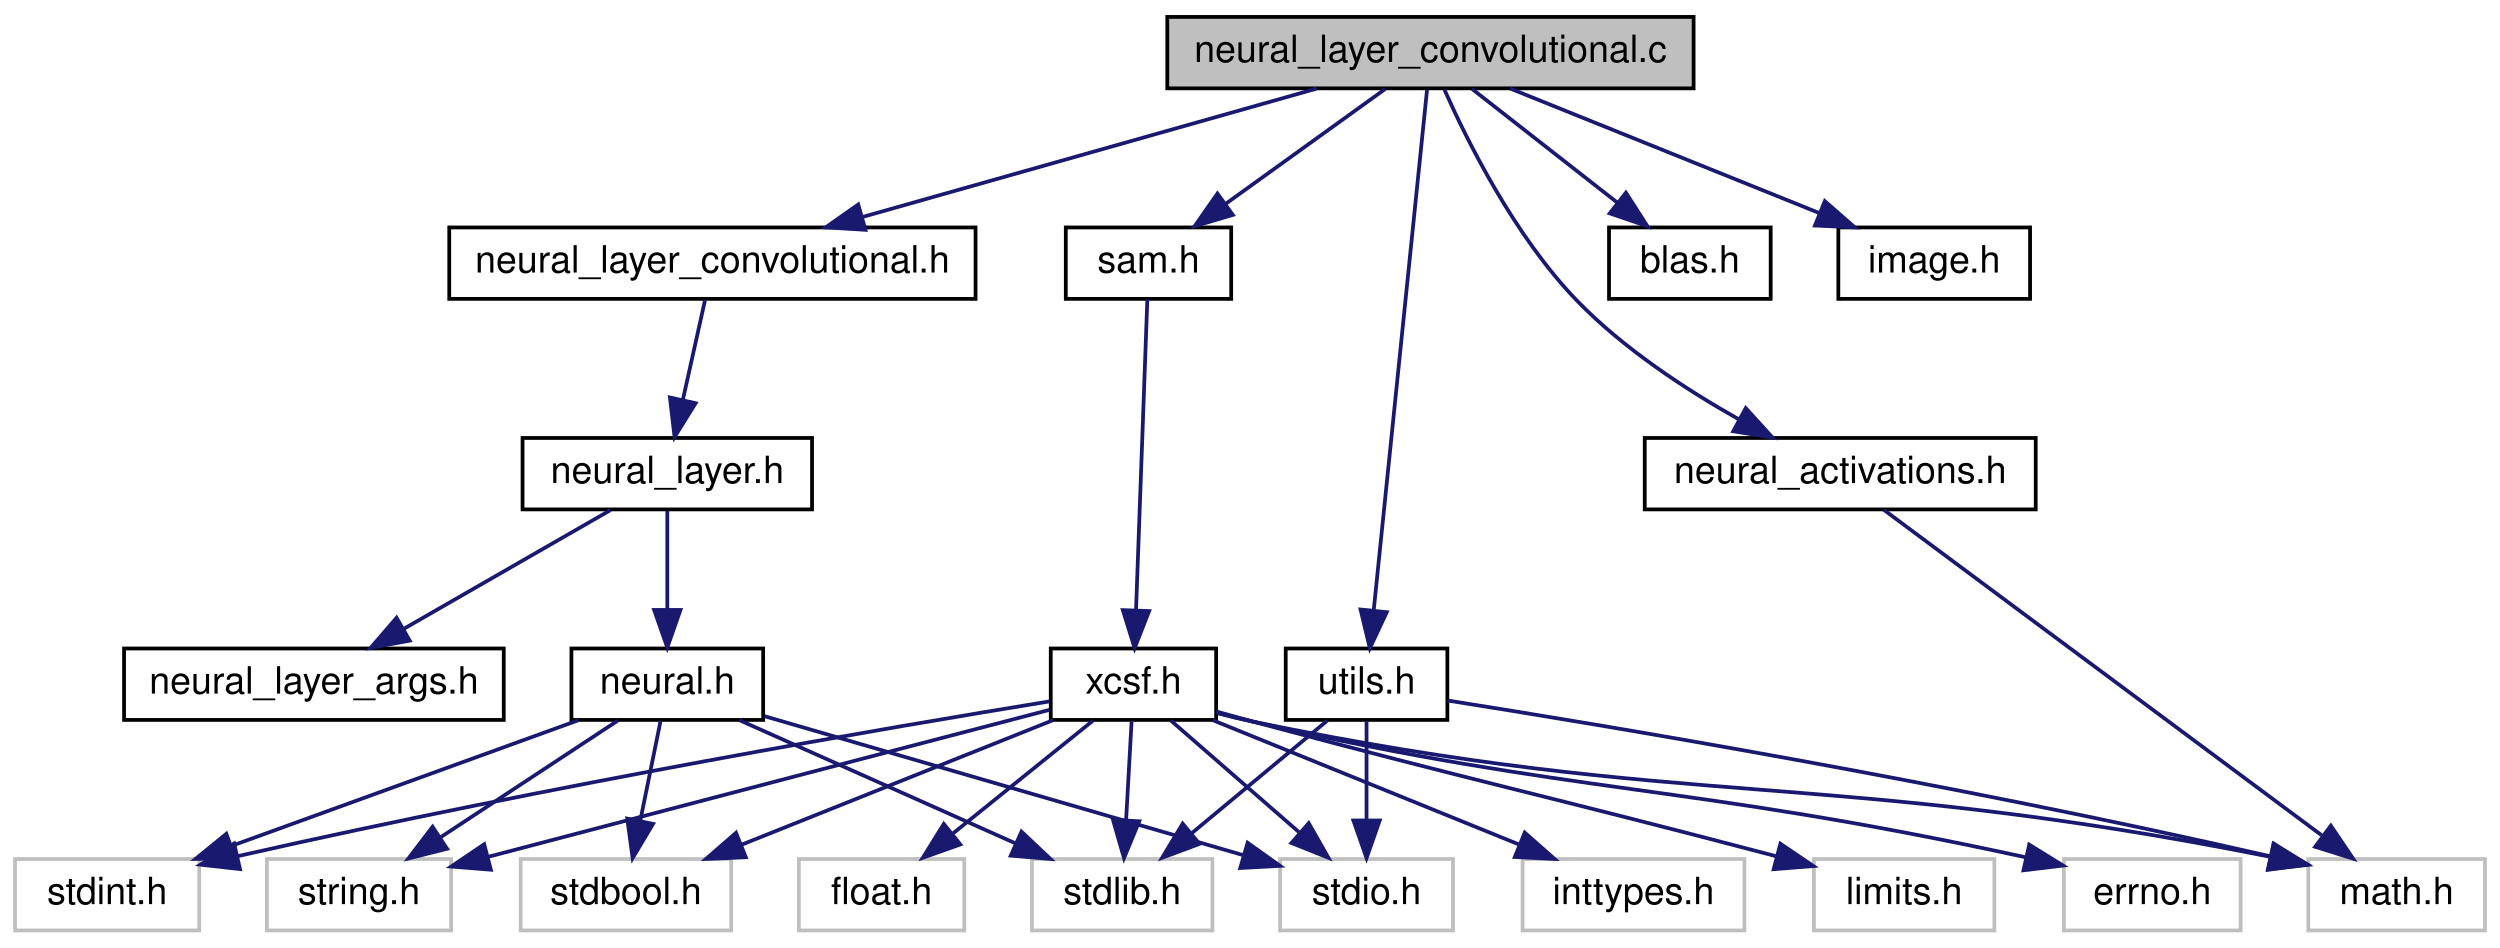
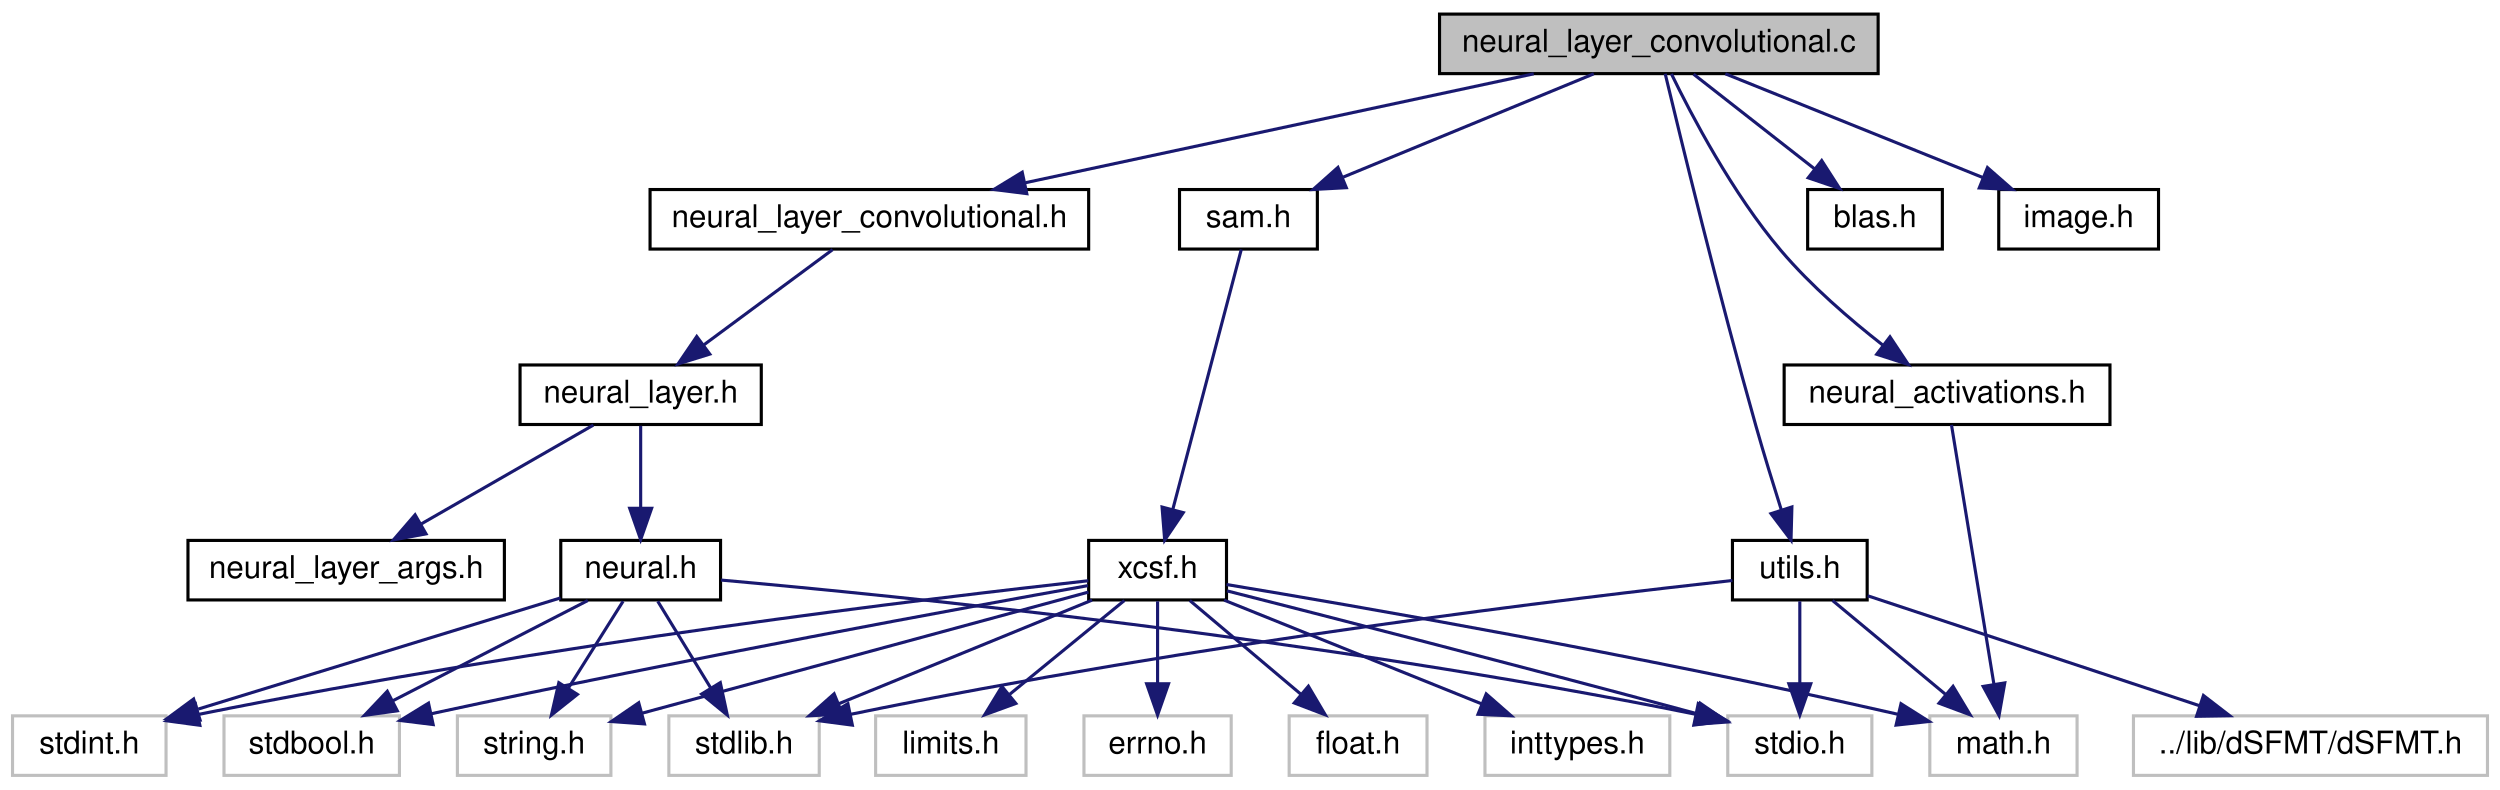
- <svg xmlns="http://www.w3.org/2000/svg" xmlns:xlink="http://www.w3.org/1999/xlink" width="665pt" height="252pt" viewBox="0.00 0.00 665.00 252.00">
+ <svg xmlns="http://www.w3.org/2000/svg" xmlns:xlink="http://www.w3.org/1999/xlink" width="798pt" height="252pt" viewBox="0.00 0.00 798.00 252.00">
  <g id="graph0" class="graph" transform="scale(1 1) rotate(0) translate(4 248)">
    <g id="node1" class="node">
      <g id="a_node1">
        <a xlink:title="An implementation of a 2D convolutional layer.">
-           <polygon fill="#bfbfbf" stroke="black" points="306.5,-224.5 306.5,-243.5 446.5,-243.5 446.5,-224.5 306.5,-224.5" />
-           <text text-anchor="middle" x="376.5" y="-231.5" font-family="Helvetica,sans-Serif" font-size="10.00">neural_layer_convolutional.c</text>
+           <polygon fill="#bfbfbf" stroke="black" points="455.5,-224.5 455.5,-243.5 595.5,-243.5 595.5,-224.5 455.5,-224.5" />
+           <text text-anchor="middle" x="525.5" y="-231.5" font-family="Helvetica,sans-Serif" font-size="10.00">neural_layer_convolutional.c</text>
        </a>
      </g>
    </g>
    <g id="node2" class="node">
      <g id="a_node2">
        <a xlink:href="neural__layer__convolutional_8h.html" target="_top" xlink:title="An implementation of a 2D convolutional layer.">
-           <polygon fill="none" stroke="black" points="115.5,-168.5 115.5,-187.5 255.5,-187.5 255.5,-168.5 115.5,-168.5" />
-           <text text-anchor="middle" x="185.5" y="-175.5" font-family="Helvetica,sans-Serif" font-size="10.00">neural_layer_convolutional.h</text>
+           <polygon fill="none" stroke="black" points="203.5,-168.5 203.5,-187.5 343.5,-187.5 343.5,-168.5 203.5,-168.5" />
+           <text text-anchor="middle" x="273.5" y="-175.5" font-family="Helvetica,sans-Serif" font-size="10.00">neural_layer_convolutional.h</text>
        </a>
      </g>
    </g>
    <g id="edge1" class="edge">
-       <path fill="none" stroke="midnightblue" d="M346.24,-224.44C313.54,-215.2 261.32,-200.44 225.32,-190.26" />
-       <polygon fill="midnightblue" stroke="midnightblue" points="226.2,-186.87 215.62,-187.52 224.29,-193.61 226.2,-186.87" />
+       <path fill="none" stroke="midnightblue" d="M485.57,-224.44C441.61,-215.02 370.87,-199.87 323.32,-189.68" />
+       <polygon fill="midnightblue" stroke="midnightblue" points="323.75,-186.19 313.24,-187.52 322.29,-193.03 323.75,-186.19" />
    </g>
    <g id="node11" class="node">
      <g id="a_node11">
        <a xlink:href="blas_8h.html" target="_top" xlink:title="Basic linear algebra functions.">
-           <polygon fill="none" stroke="black" points="424,-168.5 424,-187.5 467,-187.5 467,-168.5 424,-168.5" />
-           <text text-anchor="middle" x="445.5" y="-175.5" font-family="Helvetica,sans-Serif" font-size="10.00">blas.h</text>
+           <polygon fill="none" stroke="black" points="573,-168.5 573,-187.5 616,-187.5 616,-168.5 573,-168.5" />
+           <text text-anchor="middle" x="594.5" y="-175.5" font-family="Helvetica,sans-Serif" font-size="10.00">blas.h</text>
        </a>
      </g>
    </g>
    <g id="edge10" class="edge">
-       <path fill="none" stroke="midnightblue" d="M387.59,-224.32C397.99,-216.18 413.76,-203.84 426.22,-194.09" />
-       <polygon fill="midnightblue" stroke="midnightblue" points="428.49,-196.75 434.21,-187.83 424.18,-191.24 428.49,-196.75" />
+       <path fill="none" stroke="midnightblue" d="M536.59,-224.32C546.99,-216.18 562.76,-203.84 575.22,-194.09" />
+       <polygon fill="midnightblue" stroke="midnightblue" points="577.49,-196.75 583.21,-187.83 573.18,-191.24 577.49,-196.75" />
    </g>
    <g id="node12" class="node">
      <g id="a_node12">
        <a xlink:href="image_8h.html" target="_top" xlink:title="Image handling functions.">
-           <polygon fill="none" stroke="black" points="485,-168.5 485,-187.5 536,-187.5 536,-168.5 485,-168.5" />
-           <text text-anchor="middle" x="510.5" y="-175.5" font-family="Helvetica,sans-Serif" font-size="10.00">image.h</text>
+           <polygon fill="none" stroke="black" points="634,-168.5 634,-187.5 685,-187.5 685,-168.5 634,-168.5" />
+           <text text-anchor="middle" x="659.5" y="-175.5" font-family="Helvetica,sans-Serif" font-size="10.00">image.h</text>
        </a>
      </g>
    </g>
    <g id="edge11" class="edge">
-       <path fill="none" stroke="midnightblue" d="M397.73,-224.44C419.88,-215.52 454.82,-201.44 479.94,-191.32" />
-       <polygon fill="midnightblue" stroke="midnightblue" points="481.4,-194.5 489.37,-187.52 478.78,-188.01 481.4,-194.5" />
+       <path fill="none" stroke="midnightblue" d="M546.73,-224.44C568.88,-215.52 603.82,-201.44 628.94,-191.32" />
+       <polygon fill="midnightblue" stroke="midnightblue" points="630.4,-194.5 638.37,-187.52 627.78,-188.01 630.4,-194.5" />
    </g>
    <g id="node13" class="node">
      <g id="a_node13">
        <a xlink:href="neural__activations_8h.html" target="_top" xlink:title="Neural network activation functions.">
-           <polygon fill="none" stroke="black" points="433.5,-112.5 433.5,-131.5 537.5,-131.5 537.5,-112.5 433.5,-112.5" />
-           <text text-anchor="middle" x="485.5" y="-119.5" font-family="Helvetica,sans-Serif" font-size="10.00">neural_activations.h</text>
+           <polygon fill="none" stroke="black" points="565.5,-112.5 565.5,-131.5 669.5,-131.5 669.5,-112.5 565.5,-112.5" />
+           <text text-anchor="middle" x="617.5" y="-119.5" font-family="Helvetica,sans-Serif" font-size="10.00">neural_activations.h</text>
        </a>
      </g>
    </g>
    <g id="edge12" class="edge">
-       <path fill="none" stroke="midnightblue" d="M380.21,-224.16C386.15,-210.79 398.83,-185.2 415.5,-168 427.84,-155.27 444.43,-144.41 458.36,-136.55" />
-       <polygon fill="midnightblue" stroke="midnightblue" points="460.37,-139.44 467.5,-131.6 457.04,-133.28 460.37,-139.44" />
+       <path fill="none" stroke="midnightblue" d="M529.51,-224.42C535.83,-211.41 549,-186.26 564.5,-168 574.02,-156.78 586.49,-146.05 596.94,-137.88" />
+       <polygon fill="midnightblue" stroke="midnightblue" points="599.28,-140.49 605.13,-131.66 595.05,-134.91 599.28,-140.49" />
    </g>
    <g id="node15" class="node">
      <g id="a_node15">
        <a xlink:href="sam_8h.html" target="_top" xlink:title="Self-adaptive mutation functions.">
-           <polygon fill="none" stroke="black" points="279.5,-168.5 279.5,-187.5 323.5,-187.5 323.5,-168.5 279.5,-168.5" />
-           <text text-anchor="middle" x="301.5" y="-175.5" font-family="Helvetica,sans-Serif" font-size="10.00">sam.h</text>
+           <polygon fill="none" stroke="black" points="372.5,-168.5 372.5,-187.5 416.5,-187.5 416.5,-168.5 372.5,-168.5" />
+           <text text-anchor="middle" x="394.5" y="-175.5" font-family="Helvetica,sans-Serif" font-size="10.00">sam.h</text>
        </a>
      </g>
    </g>
    <g id="edge14" class="edge">
-       <path fill="none" stroke="midnightblue" d="M364.45,-224.32C353.04,-216.11 335.67,-203.6 322.07,-193.81" />
-       <polygon fill="midnightblue" stroke="midnightblue" points="323.93,-190.84 313.77,-187.83 319.84,-196.52 323.93,-190.84" />
+       <path fill="none" stroke="midnightblue" d="M504.74,-224.44C483.18,-215.56 449.24,-201.56 424.71,-191.45" />
+       <polygon fill="midnightblue" stroke="midnightblue" points="425.74,-188.09 415.16,-187.52 423.07,-194.56 425.74,-188.09" />
    </g>
    <g id="node21" class="node">
      <g id="a_node21">
        <a xlink:href="utils_8h.html" target="_top" xlink:title="Utility functions for random number handling, etc.">
-           <polygon fill="none" stroke="black" points="338,-56.5 338,-75.5 381,-75.5 381,-56.5 338,-56.5" />
-           <text text-anchor="middle" x="359.5" y="-63.5" font-family="Helvetica,sans-Serif" font-size="10.00">utils.h</text>
+           <polygon fill="none" stroke="black" points="549,-56.5 549,-75.5 592,-75.5 592,-56.5 549,-56.5" />
+           <text text-anchor="middle" x="570.5" y="-63.5" font-family="Helvetica,sans-Serif" font-size="10.00">utils.h</text>
        </a>
      </g>
    </g>
    <g id="edge26" class="edge">
-       <path fill="none" stroke="midnightblue" d="M375.59,-224.08C372.91,-197.95 365.05,-121.21 361.4,-85.58" />
-       <polygon fill="midnightblue" stroke="midnightblue" points="364.88,-85.16 360.38,-75.57 357.91,-85.87 364.88,-85.16" />
+       <path fill="none" stroke="midnightblue" d="M527.53,-224.45C532.28,-204.61 544.61,-153.94 556.5,-112 559.01,-103.13 562.03,-93.36 564.61,-85.19" />
+       <polygon fill="midnightblue" stroke="midnightblue" points="567.97,-86.18 567.69,-75.59 561.3,-84.04 567.97,-86.18" />
    </g>
    <g id="node3" class="node">
      <g id="a_node3">
        <a xlink:href="neural__layer_8h.html" target="_top" xlink:title="Interface for neural network layers.">
-           <polygon fill="none" stroke="black" points="135,-112.5 135,-131.5 212,-131.5 212,-112.5 135,-112.5" />
-           <text text-anchor="middle" x="173.5" y="-119.5" font-family="Helvetica,sans-Serif" font-size="10.00">neural_layer.h</text>
+           <polygon fill="none" stroke="black" points="162,-112.5 162,-131.5 239,-131.5 239,-112.5 162,-112.5" />
+           <text text-anchor="middle" x="200.5" y="-119.5" font-family="Helvetica,sans-Serif" font-size="10.00">neural_layer.h</text>
        </a>
      </g>
    </g>
    <g id="edge2" class="edge">
-       <path fill="none" stroke="midnightblue" d="M183.52,-168.08C181.93,-160.93 179.64,-150.64 177.65,-141.69" />
-       <polygon fill="midnightblue" stroke="midnightblue" points="181.03,-140.75 175.44,-131.75 174.2,-142.27 181.03,-140.75" />
+       <path fill="none" stroke="midnightblue" d="M261.77,-168.32C250.66,-160.11 233.76,-147.6 220.52,-137.81" />
+       <polygon fill="midnightblue" stroke="midnightblue" points="222.56,-134.97 212.44,-131.83 218.4,-140.59 222.56,-134.97" />
    </g>
    <g id="node4" class="node">
      <g id="a_node4">
        <a xlink:href="neural_8h.html" target="_top" xlink:title="An implementation of a multi-layer perceptron neural network.">
-           <polygon fill="none" stroke="black" points="148,-56.5 148,-75.5 199,-75.5 199,-56.5 148,-56.5" />
-           <text text-anchor="middle" x="173.5" y="-63.5" font-family="Helvetica,sans-Serif" font-size="10.00">neural.h</text>
+           <polygon fill="none" stroke="black" points="175,-56.5 175,-75.5 226,-75.5 226,-56.5 175,-56.5" />
+           <text text-anchor="middle" x="200.5" y="-63.5" font-family="Helvetica,sans-Serif" font-size="10.00">neural.h</text>
        </a>
      </g>
    </g>
    <g id="edge3" class="edge">
-       <path fill="none" stroke="midnightblue" d="M173.5,-112.08C173.5,-105.01 173.5,-94.86 173.5,-85.99" />
-       <polygon fill="midnightblue" stroke="midnightblue" points="177,-85.75 173.5,-75.75 170,-85.75 177,-85.75" />
+       <path fill="none" stroke="midnightblue" d="M200.5,-112.08C200.5,-105.01 200.5,-94.86 200.5,-85.99" />
+       <polygon fill="midnightblue" stroke="midnightblue" points="204,-85.75 200.5,-75.75 197,-85.75 204,-85.75" />
    </g>
    <g id="node10" class="node">
      <g id="a_node10">
        <a xlink:href="neural__layer__args_8h.html" target="_top" xlink:title="Functions operating on neural network arguments/constants.">
-           <polygon fill="none" stroke="black" points="29,-56.5 29,-75.5 130,-75.5 130,-56.5 29,-56.5" />
-           <text text-anchor="middle" x="79.5" y="-63.5" font-family="Helvetica,sans-Serif" font-size="10.00">neural_layer_args.h</text>
+           <polygon fill="none" stroke="black" points="56,-56.5 56,-75.5 157,-75.5 157,-56.5 56,-56.5" />
+           <text text-anchor="middle" x="106.5" y="-63.5" font-family="Helvetica,sans-Serif" font-size="10.00">neural_layer_args.h</text>
        </a>
      </g>
    </g>
    <g id="edge9" class="edge">
-       <path fill="none" stroke="midnightblue" d="M158.4,-112.32C143.6,-103.82 120.81,-90.73 103.52,-80.8" />
-       <polygon fill="midnightblue" stroke="midnightblue" points="104.98,-77.6 94.57,-75.65 101.49,-83.67 104.98,-77.6" />
+       <path fill="none" stroke="midnightblue" d="M185.4,-112.32C170.6,-103.82 147.81,-90.73 130.52,-80.8" />
+       <polygon fill="midnightblue" stroke="midnightblue" points="131.98,-77.6 121.57,-75.65 128.49,-83.67 131.98,-77.6" />
    </g>
    <g id="node5" class="node">
      <g id="a_node5">
        <a xlink:title=" ">
-           <polygon fill="none" stroke="#bfbfbf" points="134.5,-0.5 134.5,-19.5 190.5,-19.5 190.5,-0.5 134.5,-0.5" />
-           <text text-anchor="middle" x="162.5" y="-7.5" font-family="Helvetica,sans-Serif" font-size="10.00">stdbool.h</text>
+           <polygon fill="none" stroke="#bfbfbf" points="67.5,-0.5 67.5,-19.5 123.5,-19.5 123.5,-0.5 67.5,-0.5" />
+           <text text-anchor="middle" x="95.5" y="-7.5" font-family="Helvetica,sans-Serif" font-size="10.00">stdbool.h</text>
        </a>
      </g>
    </g>
    <g id="edge4" class="edge">
-       <path fill="none" stroke="midnightblue" d="M171.68,-56.08C170.23,-48.93 168.13,-38.64 166.31,-29.69" />
-       <polygon fill="midnightblue" stroke="midnightblue" points="169.71,-28.85 164.28,-19.75 162.85,-30.25 169.71,-28.85" />
+       <path fill="none" stroke="midnightblue" d="M183.63,-56.32C166.79,-47.66 140.69,-34.24 121.26,-24.25" />
+       <polygon fill="midnightblue" stroke="midnightblue" points="122.82,-21.12 112.33,-19.65 119.62,-27.34 122.82,-21.12" />
    </g>
    <g id="node6" class="node">
      <g id="a_node6">
        <a xlink:title=" ">
          <polygon fill="none" stroke="#bfbfbf" points="0,-0.5 0,-19.5 49,-19.5 49,-0.5 0,-0.5" />
          <text text-anchor="middle" x="24.5" y="-7.5" font-family="Helvetica,sans-Serif" font-size="10.00">stdint.h</text>
        </a>
      </g>
    </g>
    <g id="edge5" class="edge">
-       <path fill="none" stroke="midnightblue" d="M149.89,-56.44C125.04,-47.44 85.73,-33.19 57.75,-23.05" />
-       <polygon fill="midnightblue" stroke="midnightblue" points="58.59,-19.63 48,-19.52 56.21,-26.21 58.59,-19.63" />
+       <path fill="none" stroke="midnightblue" d="M174.91,-57.15C144.41,-47.79 93.3,-32.11 59.25,-21.66" />
+       <polygon fill="midnightblue" stroke="midnightblue" points="59.86,-18.19 49.27,-18.6 57.8,-24.88 59.86,-18.19" />
    </g>
    <g id="node7" class="node">
      <g id="a_node7">
        <a xlink:title=" ">
-           <polygon fill="none" stroke="#bfbfbf" points="336.5,-0.5 336.5,-19.5 382.5,-19.5 382.5,-0.5 336.5,-0.5" />
-           <text text-anchor="middle" x="359.5" y="-7.5" font-family="Helvetica,sans-Serif" font-size="10.00">stdio.h</text>
+           <polygon fill="none" stroke="#bfbfbf" points="547.5,-0.5 547.5,-19.5 593.5,-19.5 593.5,-0.5 547.5,-0.5" />
+           <text text-anchor="middle" x="570.5" y="-7.5" font-family="Helvetica,sans-Serif" font-size="10.00">stdio.h</text>
        </a>
      </g>
    </g>
    <g id="edge6" class="edge">
-       <path fill="none" stroke="midnightblue" d="M199.36,-57.49C232.67,-47.82 290.56,-31.01 326.86,-20.48" />
-       <polygon fill="midnightblue" stroke="midnightblue" points="327.86,-23.83 336.49,-17.68 325.91,-17.11 327.86,-23.83" />
+       <path fill="none" stroke="midnightblue" d="M226.15,-62.84C281.38,-57.92 415.78,-44.51 537.33,-19.99" />
+       <polygon fill="midnightblue" stroke="midnightblue" points="538.08,-23.41 547.18,-17.97 536.68,-16.55 538.08,-23.41" />
    </g>
    <g id="node8" class="node">
      <g id="a_node8">
        <a xlink:title=" ">
-           <polygon fill="none" stroke="#bfbfbf" points="270.5,-0.5 270.5,-19.5 318.5,-19.5 318.5,-0.5 270.5,-0.5" />
-           <text text-anchor="middle" x="294.5" y="-7.5" font-family="Helvetica,sans-Serif" font-size="10.00">stdlib.h</text>
+           <polygon fill="none" stroke="#bfbfbf" points="209.5,-0.5 209.5,-19.5 257.5,-19.5 257.5,-0.5 209.5,-0.5" />
+           <text text-anchor="middle" x="233.5" y="-7.5" font-family="Helvetica,sans-Serif" font-size="10.00">stdlib.h</text>
        </a>
      </g>
    </g>
    <g id="edge7" class="edge">
-       <path fill="none" stroke="midnightblue" d="M192.67,-56.44C212.41,-47.64 243.39,-33.81 265.99,-23.72" />
-       <polygon fill="midnightblue" stroke="midnightblue" points="267.71,-26.79 275.42,-19.52 264.86,-20.4 267.71,-26.79" />
+       <path fill="none" stroke="midnightblue" d="M205.95,-56.08C210.51,-48.61 217.17,-37.72 222.79,-28.52" />
+       <polygon fill="midnightblue" stroke="midnightblue" points="225.92,-30.11 228.15,-19.75 219.95,-26.46 225.92,-30.11" />
    </g>
    <g id="node9" class="node">
      <g id="a_node9">
        <a xlink:title=" ">
-           <polygon fill="none" stroke="#bfbfbf" points="67,-0.5 67,-19.5 116,-19.5 116,-0.5 67,-0.5" />
-           <text text-anchor="middle" x="91.5" y="-7.5" font-family="Helvetica,sans-Serif" font-size="10.00">string.h</text>
+           <polygon fill="none" stroke="#bfbfbf" points="142,-0.5 142,-19.5 191,-19.5 191,-0.5 142,-0.5" />
+           <text text-anchor="middle" x="166.5" y="-7.5" font-family="Helvetica,sans-Serif" font-size="10.00">string.h</text>
        </a>
      </g>
    </g>
    <g id="edge8" class="edge">
-       <path fill="none" stroke="midnightblue" d="M160.33,-56.32C147.65,-47.98 128.27,-35.21 113.29,-25.35" />
-       <polygon fill="midnightblue" stroke="midnightblue" points="114.92,-22.23 104.64,-19.65 111.07,-28.08 114.92,-22.23" />
+       <path fill="none" stroke="midnightblue" d="M194.89,-56.08C190.13,-48.53 183.18,-37.49 177.35,-28.23" />
+       <polygon fill="midnightblue" stroke="midnightblue" points="180.3,-26.35 172.01,-19.75 174.38,-30.08 180.3,-26.35" />
    </g>
    <g id="node14" class="node">
      <g id="a_node14">
        <a xlink:title=" ">
-           <polygon fill="none" stroke="#bfbfbf" points="610,-0.5 610,-19.5 657,-19.5 657,-0.5 610,-0.5" />
-           <text text-anchor="middle" x="633.5" y="-7.5" font-family="Helvetica,sans-Serif" font-size="10.00">math.h</text>
+           <polygon fill="none" stroke="#bfbfbf" points="612,-0.5 612,-19.5 659,-19.5 659,-0.5 612,-0.5" />
+           <text text-anchor="middle" x="635.5" y="-7.5" font-family="Helvetica,sans-Serif" font-size="10.00">math.h</text>
        </a>
      </g>
    </g>
    <g id="edge13" class="edge">
-       <path fill="none" stroke="midnightblue" d="M497.11,-112.37C522.29,-93.65 582.17,-49.15 613.54,-25.83" />
-       <polygon fill="midnightblue" stroke="midnightblue" points="616,-28.37 621.94,-19.59 611.83,-22.75 616,-28.37" />
+       <path fill="none" stroke="midnightblue" d="M618.91,-112.37C621.82,-94.62 628.52,-53.67 632.46,-29.6" />
+       <polygon fill="midnightblue" stroke="midnightblue" points="635.93,-30.03 634.09,-19.59 629.03,-28.89 635.93,-30.03" />
    </g>
    <g id="node16" class="node">
      <g id="a_node16">
        <a xlink:href="xcsf_8h.html" target="_top" xlink:title="XCSF data structures.">
-           <polygon fill="none" stroke="black" points="275.5,-56.5 275.5,-75.5 319.5,-75.5 319.5,-56.5 275.5,-56.5" />
-           <text text-anchor="middle" x="297.5" y="-63.5" font-family="Helvetica,sans-Serif" font-size="10.00">xcsf.h</text>
+           <polygon fill="none" stroke="black" points="343.5,-56.5 343.5,-75.5 387.5,-75.5 387.5,-56.5 343.5,-56.5" />
+           <text text-anchor="middle" x="365.5" y="-63.5" font-family="Helvetica,sans-Serif" font-size="10.00">xcsf.h</text>
        </a>
      </g>
    </g>
    <g id="edge15" class="edge">
-       <path fill="none" stroke="midnightblue" d="M301.19,-168.37C300.54,-150.62 299.05,-109.67 298.18,-85.6" />
-       <polygon fill="midnightblue" stroke="midnightblue" points="301.67,-85.46 297.81,-75.59 294.68,-85.71 301.67,-85.46" />
+       <path fill="none" stroke="midnightblue" d="M392.22,-168.37C387.52,-150.54 376.65,-109.3 370.32,-85.27" />
+       <polygon fill="midnightblue" stroke="midnightblue" points="373.7,-84.37 367.77,-75.59 366.93,-86.15 373.7,-84.37" />
    </g>
    <g id="edge21" class="edge">
-       <path fill="none" stroke="midnightblue" d="M276.11,-56.44C253.79,-47.52 218.6,-33.44 193.29,-23.32" />
-       <polygon fill="midnightblue" stroke="midnightblue" points="194.38,-19.98 183.79,-19.52 191.78,-26.48 194.38,-19.98" />
+       <path fill="none" stroke="midnightblue" d="M343.26,-61.07C303.31,-53.93 216.53,-38.08 133.58,-20.16" />
+       <polygon fill="midnightblue" stroke="midnightblue" points="134.26,-16.72 123.75,-18.02 132.78,-23.56 134.26,-16.72" />
    </g>
    <g id="edge22" class="edge">
-       <path fill="none" stroke="midnightblue" d="M275.21,-61.44C234.24,-54.77 144.06,-39.46 59.11,-20.24" />
-       <polygon fill="midnightblue" stroke="midnightblue" points="59.84,-16.82 49.31,-18 58.28,-23.64 59.84,-16.82" />
+       <path fill="none" stroke="midnightblue" d="M343.39,-62.63C294.13,-57.17 171.52,-42.55 59.11,-19.91" />
+       <polygon fill="midnightblue" stroke="midnightblue" points="59.8,-16.48 49.31,-17.91 58.4,-23.34 59.8,-16.48" />
    </g>
    <g id="edge23" class="edge">
-       <path fill="none" stroke="midnightblue" d="M307.46,-56.32C316.63,-48.34 330.44,-36.31 341.53,-26.65" />
-       <polygon fill="midnightblue" stroke="midnightblue" points="344.12,-29.04 349.36,-19.83 339.52,-23.76 344.12,-29.04" />
+       <path fill="none" stroke="midnightblue" d="M387.66,-59.39C418.86,-51.45 477.78,-36.34 537.47,-20.24" />
+       <polygon fill="midnightblue" stroke="midnightblue" points="538.7,-23.53 547.44,-17.54 536.88,-16.78 538.7,-23.53" />
    </g>
    <g id="edge24" class="edge">
-       <path fill="none" stroke="midnightblue" d="M297,-56.08C296.61,-49.01 296.05,-38.86 295.55,-29.99" />
-       <polygon fill="midnightblue" stroke="midnightblue" points="299.04,-29.54 294.99,-19.75 292.05,-29.93 299.04,-29.54" />
+       <path fill="none" stroke="midnightblue" d="M344.58,-56.44C322.76,-47.52 288.35,-33.44 263.61,-23.32" />
+       <polygon fill="midnightblue" stroke="midnightblue" points="264.9,-20.06 254.32,-19.52 262.25,-26.54 264.9,-20.06" />
    </g>
    <g id="edge25" class="edge">
-       <path fill="none" stroke="midnightblue" d="M275.23,-59.2C244.17,-51.09 185.81,-35.86 126.01,-20.13" />
-       <polygon fill="midnightblue" stroke="midnightblue" points="126.57,-16.66 116.01,-17.5 124.79,-23.43 126.57,-16.66" />
+       <path fill="none" stroke="midnightblue" d="M343.44,-59.01C308.93,-49.65 241.87,-31.45 200.95,-20.35" />
+       <polygon fill="midnightblue" stroke="midnightblue" points="201.71,-16.93 191.14,-17.69 199.88,-23.68 201.71,-16.93" />
    </g>
    <g id="edge20" class="edge">
-       <path fill="none" stroke="midnightblue" d="M319.78,-58.3C323.02,-57.45 326.33,-56.65 329.5,-56 445.79,-32.08 480.25,-43.9 599.91,-20.08" />
-       <polygon fill="midnightblue" stroke="midnightblue" points="600.72,-23.49 609.83,-18.06 599.33,-16.63 600.72,-23.49" />
+       <path fill="none" stroke="midnightblue" d="M387.51,-61.42C427.96,-54.7 517.01,-39.34 601.96,-19.97" />
+       <polygon fill="midnightblue" stroke="midnightblue" points="602.8,-23.37 611.76,-17.71 601.23,-16.55 602.8,-23.37" />
    </g>
    <g id="node17" class="node">
      <g id="a_node17">
        <a xlink:title=" ">
-           <polygon fill="none" stroke="#bfbfbf" points="545,-0.5 545,-19.5 592,-19.5 592,-0.5 545,-0.5" />
-           <text text-anchor="middle" x="568.5" y="-7.5" font-family="Helvetica,sans-Serif" font-size="10.00">errno.h</text>
+           <polygon fill="none" stroke="#bfbfbf" points="342,-0.5 342,-19.5 389,-19.5 389,-0.5 342,-0.5" />
+           <text text-anchor="middle" x="365.5" y="-7.5" font-family="Helvetica,sans-Serif" font-size="10.00">errno.h</text>
        </a>
      </g>
    </g>
    <g id="edge16" class="edge">
-       <path fill="none" stroke="midnightblue" d="M319.81,-58.42C323.04,-57.55 326.35,-56.72 329.5,-56 417.03,-36.1 443.03,-39.95 534.78,-19.97" />
-       <polygon fill="midnightblue" stroke="midnightblue" points="535.77,-23.33 544.77,-17.76 534.25,-16.5 535.77,-23.33" />
+       <path fill="none" stroke="midnightblue" d="M365.5,-56.08C365.5,-49.01 365.5,-38.86 365.5,-29.99" />
+       <polygon fill="midnightblue" stroke="midnightblue" points="369,-29.75 365.5,-19.75 362,-29.75 369,-29.75" />
    </g>
    <g id="node18" class="node">
      <g id="a_node18">
        <a xlink:title=" ">
-           <polygon fill="none" stroke="#bfbfbf" points="208.5,-0.5 208.5,-19.5 252.5,-19.5 252.5,-0.5 208.5,-0.5" />
-           <text text-anchor="middle" x="230.5" y="-7.5" font-family="Helvetica,sans-Serif" font-size="10.00">float.h</text>
+           <polygon fill="none" stroke="#bfbfbf" points="407.5,-0.5 407.5,-19.5 451.5,-19.5 451.5,-0.5 407.5,-0.5" />
+           <text text-anchor="middle" x="429.5" y="-7.5" font-family="Helvetica,sans-Serif" font-size="10.00">float.h</text>
        </a>
      </g>
    </g>
    <g id="edge17" class="edge">
-       <path fill="none" stroke="midnightblue" d="M286.74,-56.32C276.73,-48.26 261.61,-36.08 249.57,-26.37" />
-       <polygon fill="midnightblue" stroke="midnightblue" points="251.44,-23.38 241.46,-19.83 247.05,-28.83 251.44,-23.38" />
+       <path fill="none" stroke="midnightblue" d="M375.78,-56.32C385.34,-48.26 399.78,-36.08 411.28,-26.37" />
+       <polygon fill="midnightblue" stroke="midnightblue" points="413.64,-28.96 419.03,-19.83 409.13,-23.61 413.64,-28.96" />
    </g>
    <g id="node19" class="node">
      <g id="a_node19">
        <a xlink:title=" ">
-           <polygon fill="none" stroke="#bfbfbf" points="401,-0.5 401,-19.5 460,-19.5 460,-0.5 401,-0.5" />
-           <text text-anchor="middle" x="430.5" y="-7.5" font-family="Helvetica,sans-Serif" font-size="10.00">inttypes.h</text>
+           <polygon fill="none" stroke="#bfbfbf" points="470,-0.5 470,-19.5 529,-19.5 529,-0.5 470,-0.5" />
+           <text text-anchor="middle" x="499.5" y="-7.5" font-family="Helvetica,sans-Serif" font-size="10.00">inttypes.h</text>
        </a>
      </g>
    </g>
    <g id="edge18" class="edge">
-       <path fill="none" stroke="midnightblue" d="M318.57,-56.44C340.56,-47.52 375.23,-33.44 400.16,-23.32" />
-       <polygon fill="midnightblue" stroke="midnightblue" points="401.58,-26.52 409.52,-19.52 398.94,-20.04 401.58,-26.52" />
+       <path fill="none" stroke="midnightblue" d="M386.73,-56.44C408.88,-47.52 443.82,-33.44 468.94,-23.32" />
+       <polygon fill="midnightblue" stroke="midnightblue" points="470.4,-26.5 478.37,-19.52 467.78,-20.01 470.4,-26.5" />
    </g>
    <g id="node20" class="node">
      <g id="a_node20">
        <a xlink:title=" ">
-           <polygon fill="none" stroke="#bfbfbf" points="478.5,-0.5 478.5,-19.5 526.5,-19.5 526.5,-0.5 478.5,-0.5" />
-           <text text-anchor="middle" x="502.5" y="-7.5" font-family="Helvetica,sans-Serif" font-size="10.00">limits.h</text>
+           <polygon fill="none" stroke="#bfbfbf" points="275.5,-0.5 275.5,-19.5 323.5,-19.5 323.5,-0.5 275.5,-0.5" />
+           <text text-anchor="middle" x="299.5" y="-7.5" font-family="Helvetica,sans-Serif" font-size="10.00">limits.h</text>
        </a>
      </g>
    </g>
    <g id="edge19" class="edge">
-       <path fill="none" stroke="midnightblue" d="M319.52,-58.74C322.86,-57.81 326.27,-56.87 329.5,-56 388.51,-40.12 405.74,-36.76 468.35,-20.27" />
-       <polygon fill="midnightblue" stroke="midnightblue" points="469.59,-23.57 478.36,-17.63 467.8,-16.8 469.59,-23.57" />
+       <path fill="none" stroke="midnightblue" d="M354.9,-56.32C345.04,-48.26 330.15,-36.08 318.28,-26.37" />
+       <polygon fill="midnightblue" stroke="midnightblue" points="320.25,-23.46 310.3,-19.83 315.82,-28.88 320.25,-23.46" />
+     </g>
+     <g id="edge29" class="edge">
+       <path fill="none" stroke="midnightblue" d="M570.5,-56.08C570.5,-49.01 570.5,-38.86 570.5,-29.99" />
+       <polygon fill="midnightblue" stroke="midnightblue" points="574,-29.75 570.5,-19.75 567,-29.75 574,-29.75" />
+     </g>
+     <g id="edge30" class="edge">
+       <path fill="none" stroke="midnightblue" d="M548.97,-62.71C500.47,-57.36 378.87,-42.88 267.61,-20.01" />
+       <polygon fill="midnightblue" stroke="midnightblue" points="268.07,-16.54 257.57,-17.92 266.65,-23.39 268.07,-16.54" />
    </g>
    <g id="edge28" class="edge">
-       <path fill="none" stroke="midnightblue" d="M359.5,-56.08C359.5,-49.01 359.5,-38.86 359.5,-29.99" />
-       <polygon fill="midnightblue" stroke="midnightblue" points="363,-29.75 359.5,-19.75 356,-29.75 363,-29.75" />
-     </g>
-     <g id="edge29" class="edge">
-       <path fill="none" stroke="midnightblue" d="M349.06,-56.32C339.35,-48.26 324.68,-36.08 313,-26.37" />
-       <polygon fill="midnightblue" stroke="midnightblue" points="315.06,-23.53 305.13,-19.83 310.59,-28.92 315.06,-23.53" />
+       <path fill="none" stroke="midnightblue" d="M580.94,-56.32C590.65,-48.26 605.32,-36.08 617,-26.37" />
+       <polygon fill="midnightblue" stroke="midnightblue" points="619.41,-28.92 624.87,-19.83 614.94,-23.53 619.41,-28.92" />
+     </g>
+     <g id="node22" class="node">
+       <g id="a_node22">
+         <a xlink:title=" ">
+           <polygon fill="none" stroke="#bfbfbf" points="677,-0.5 677,-19.5 790,-19.5 790,-0.5 677,-0.5" />
+           <text text-anchor="middle" x="733.5" y="-7.5" font-family="Helvetica,sans-Serif" font-size="10.00">../lib/dSFMT/dSFMT.h</text>
+         </a>
+       </g>
    </g>
    <g id="edge27" class="edge">
-       <path fill="none" stroke="midnightblue" d="M381,-61.67C421.84,-55.21 513.61,-40.01 599.85,-20.23" />
-       <polygon fill="midnightblue" stroke="midnightblue" points="600.85,-23.59 609.8,-17.92 599.26,-16.77 600.85,-23.59" />
+       <path fill="none" stroke="midnightblue" d="M592.15,-57.83C619.22,-48.86 665.94,-33.38 698.22,-22.69" />
+       <polygon fill="midnightblue" stroke="midnightblue" points="699.34,-26 707.73,-19.54 697.14,-19.36 699.34,-26" />
    </g>
  </g>
</svg>
